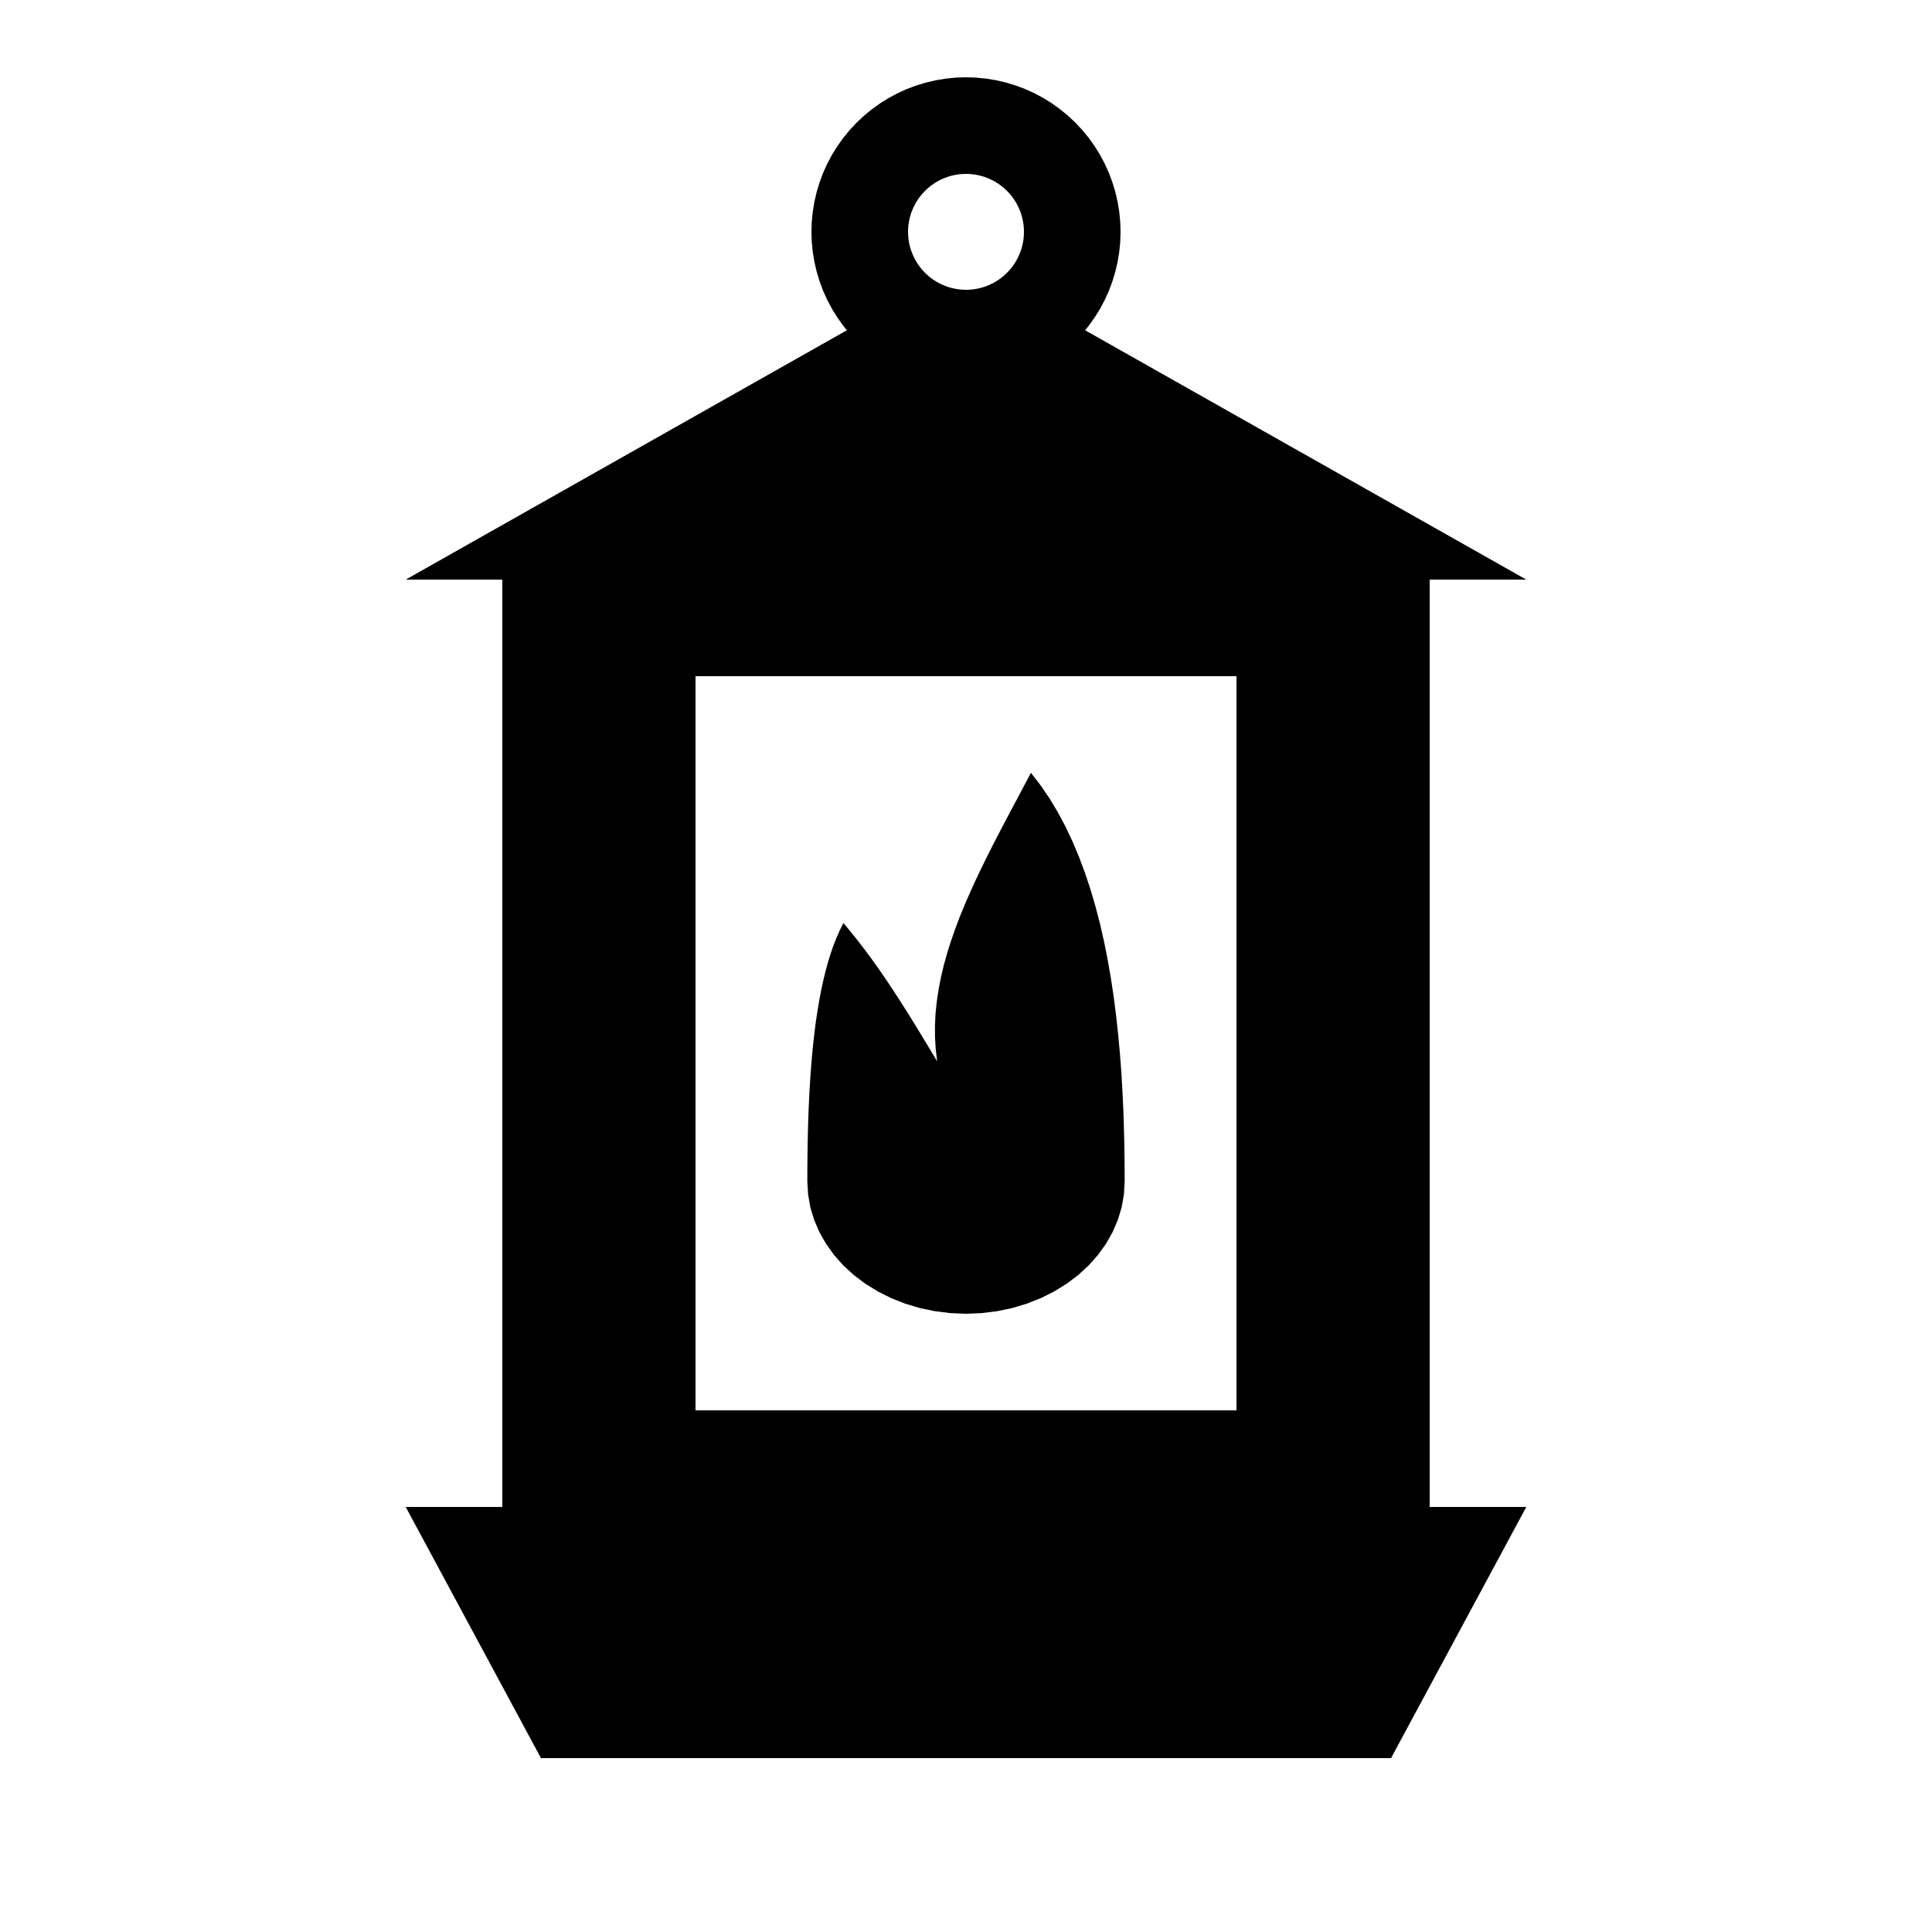
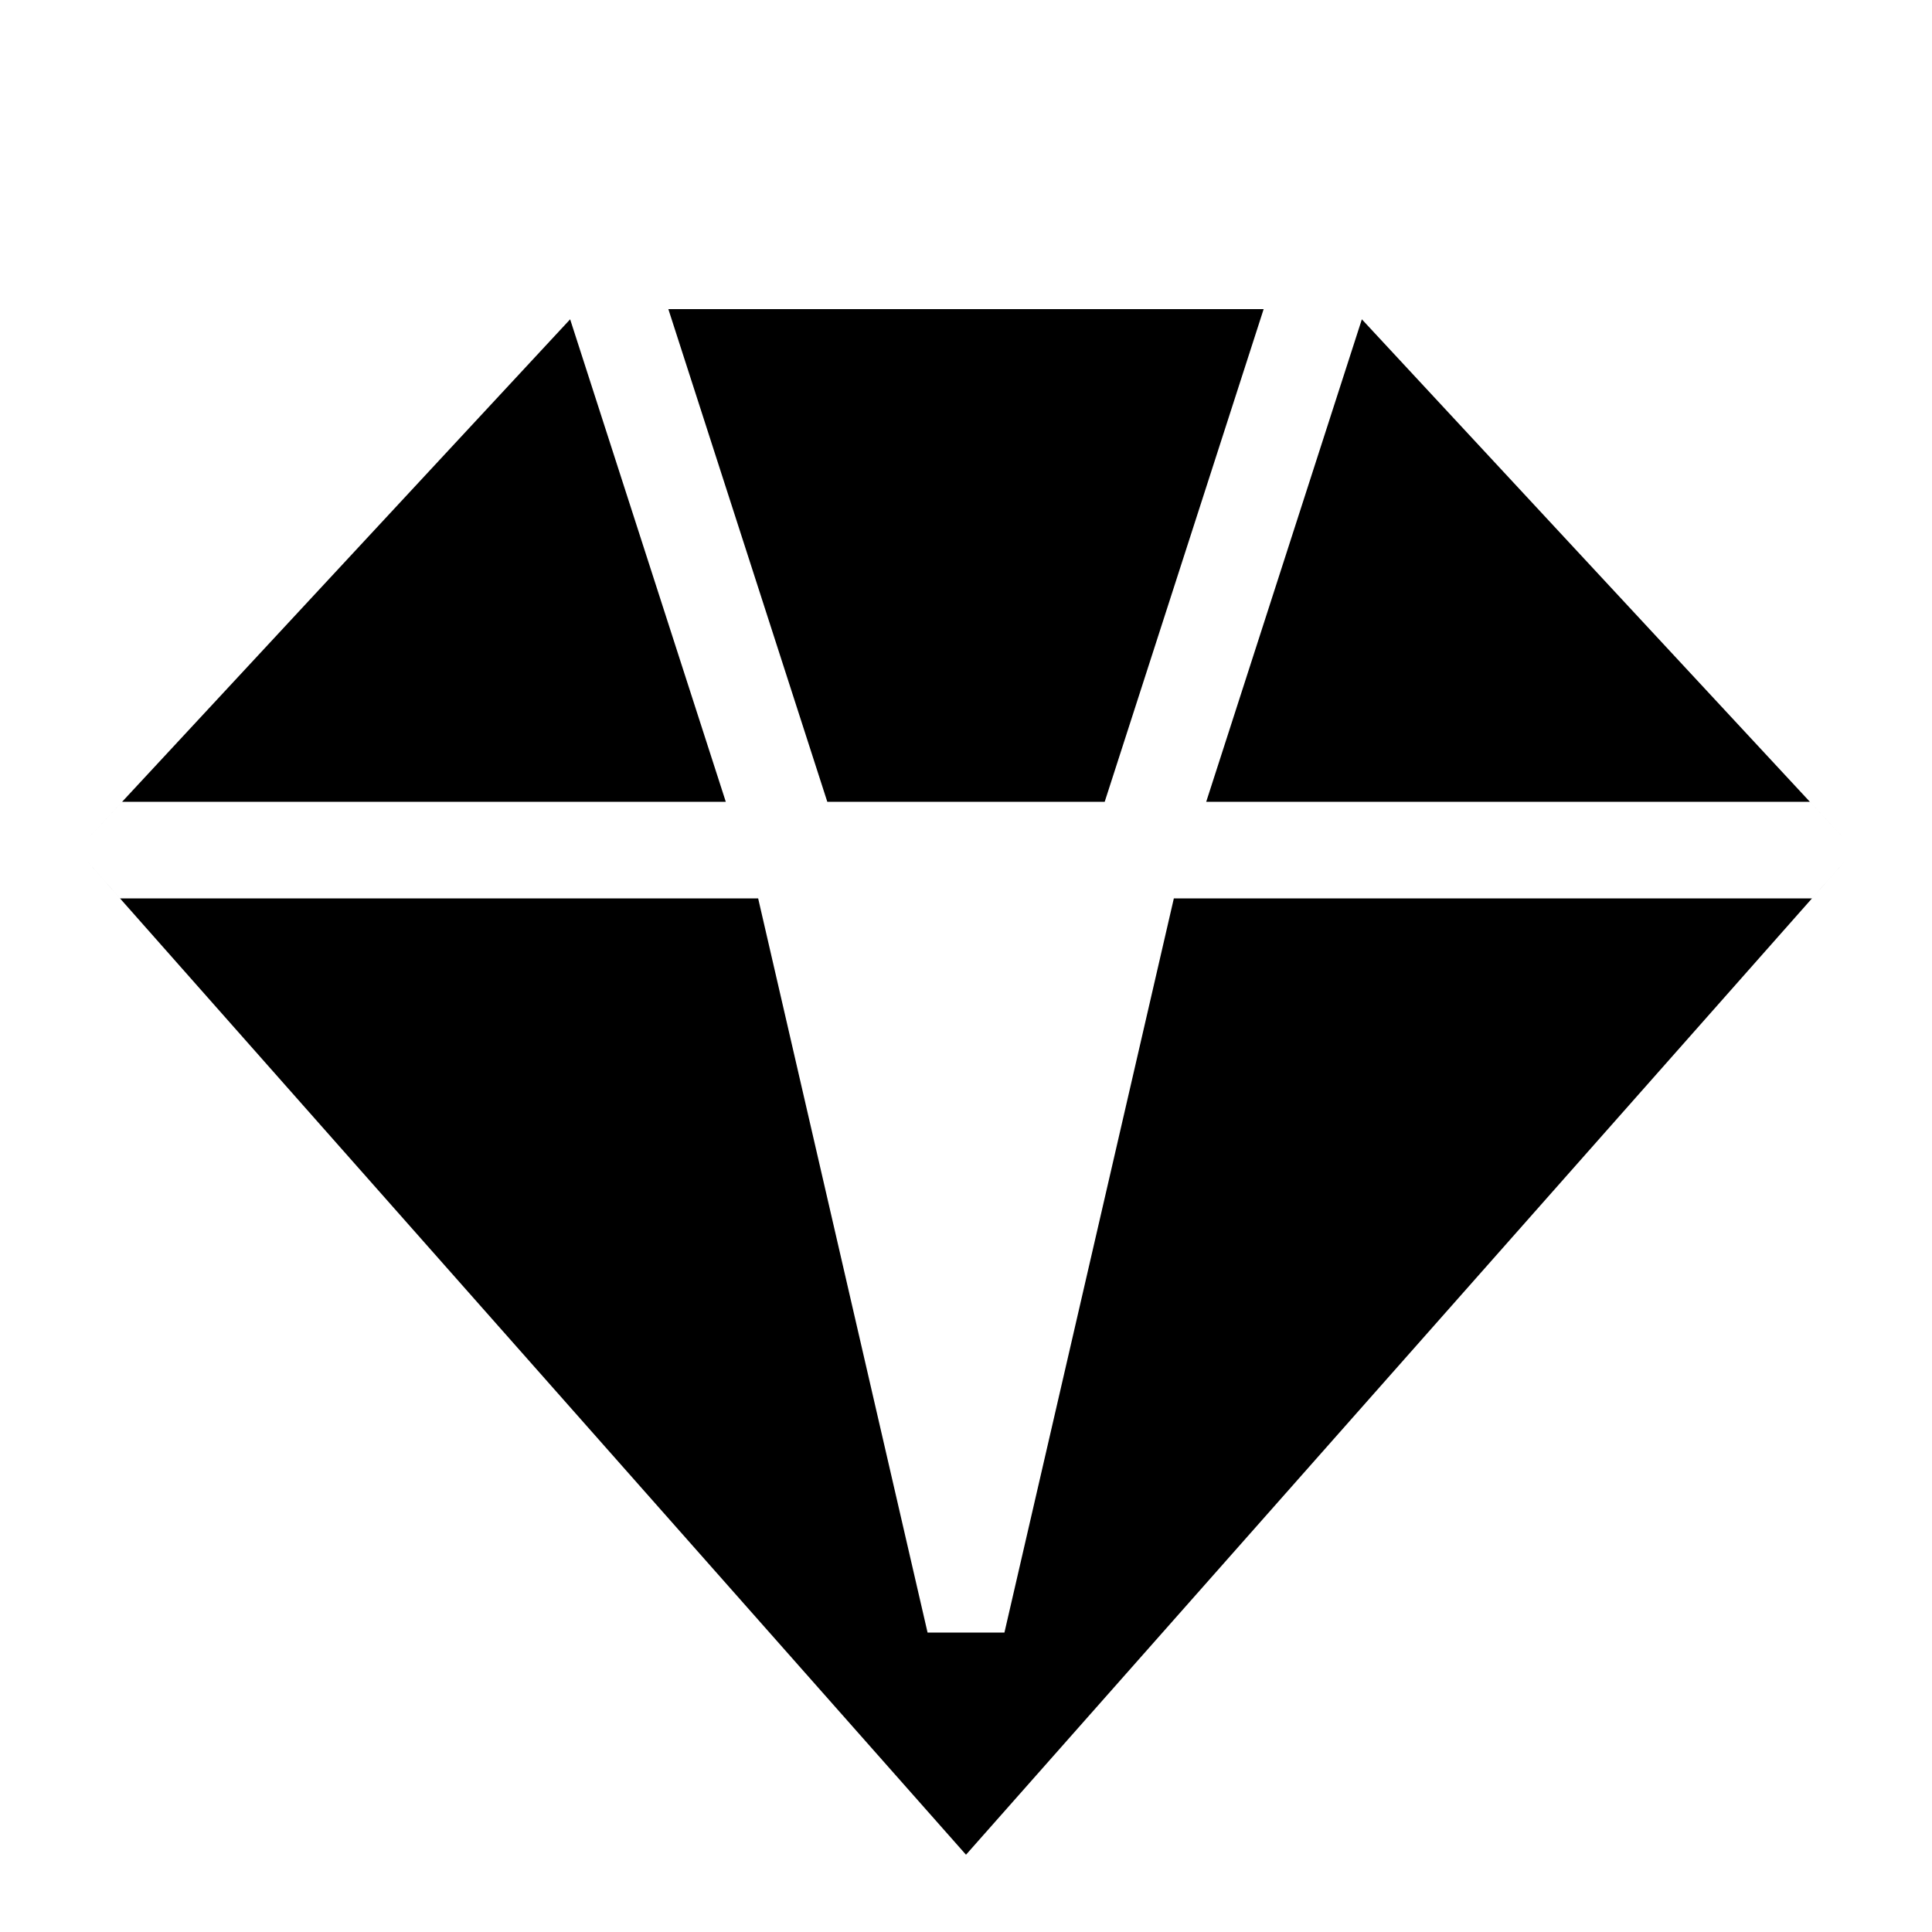
<svg xmlns="http://www.w3.org/2000/svg" width="480" height="480" viewBox="0 0 480 480">
-   <path fill="#000" fill-rule="evenodd" d="M242.51 19.28 L245.01 19.53 L247.49 19.94 L249.94 20.51 L252.34 21.24 L254.7 22.12 L256.98 23.16 L259.2 24.34 L261.33 25.67 L263.38 27.14 L265.32 28.73 L267.15 30.45 L268.87 32.28 L270.46 34.22 L271.93 36.27 L273.26 38.4 L274.44 40.62 L275.48 42.9 L276.36 45.26 L277.09 47.66 L277.66 50.11 L278.07 52.59 L278.32 55.09 L278.4 57.6 L278.32 60.11 L278.07 62.61 L277.66 65.09 L277.09 67.54 L276.36 69.94 L275.48 72.3 L274.44 74.58 L273.26 76.8 L271.93 78.93 L270.46 80.98 L269.59 82.05 L379.2 144.0 L355.2 144.0 L355.2 374.4 L379.2 374.4 L345.6 436.8 L134.4 436.8 L100.8 374.4 L124.8 374.4 L124.8 144.0 L100.8 144.0 L210.41 82.05 L209.54 80.98 L208.07 78.93 L206.74 76.8 L205.56 74.58 L204.52 72.3 L203.64 69.94 L202.91 67.54 L202.34 65.09 L201.93 62.61 L201.68 60.11 L201.6 57.6 L201.68 55.09 L201.93 52.59 L202.34 50.11 L202.91 47.66 L203.64 45.26 L204.52 42.9 L205.56 40.62 L206.74 38.4 L208.07 36.27 L209.54 34.22 L211.13 32.28 L212.85 30.45 L214.68 28.73 L216.62 27.14 L218.67 25.67 L220.8 24.34 L223.02 23.16 L225.3 22.12 L227.66 21.24 L230.06 20.51 L232.51 19.94 L234.99 19.53 L237.49 19.28 L240.0 19.2 Z M254.4 57.6 L254.37 58.54 L254.28 59.48 L254.12 60.41 L253.91 61.33 L253.64 62.23 L253.3 63.11 L252.91 63.97 L252.47 64.8 L251.97 65.6 L251.42 66.37 L250.83 67.09 L250.18 67.78 L249.49 68.43 L248.77 69.02 L248.0 69.57 L247.2 70.07 L246.37 70.51 L245.51 70.9 L244.63 71.24 L243.73 71.51 L242.81 71.72 L241.88 71.88 L240.94 71.97 L240.0 72.0 L239.06 71.97 L238.12 71.88 L237.19 71.72 L236.27 71.51 L235.37 71.24 L234.49 70.9 L233.63 70.51 L232.8 70.07 L232.0 69.57 L231.23 69.02 L230.51 68.43 L229.82 67.78 L229.17 67.09 L228.58 66.37 L228.03 65.6 L227.53 64.8 L227.09 63.97 L226.7 63.11 L226.36 62.23 L226.09 61.33 L225.88 60.41 L225.72 59.48 L225.63 58.54 L225.6 57.6 L225.63 56.66 L225.72 55.72 L225.88 54.79 L226.09 53.87 L226.36 52.97 L226.7 52.09 L227.09 51.23 L227.53 50.4 L228.03 49.6 L228.58 48.83 L229.17 48.11 L229.82 47.42 L230.51 46.77 L231.23 46.18 L232.0 45.63 L232.8 45.13 L233.63 44.69 L234.49 44.3 L235.37 43.96 L236.27 43.69 L237.19 43.48 L238.12 43.32 L239.06 43.23 L240.0 43.2 L240.94 43.23 L241.88 43.32 L242.81 43.48 L243.73 43.69 L244.63 43.96 L245.51 44.3 L246.37 44.69 L247.2 45.13 L248.0 45.63 L248.77 46.18 L249.49 46.77 L250.18 47.42 L250.83 48.11 L251.42 48.83 L251.97 49.6 L252.47 50.4 L252.91 51.23 L253.3 52.09 L253.64 52.97 L253.91 53.87 L254.12 54.79 L254.28 55.72 L254.37 56.66 Z M172.8 168.0 L307.2 168.0 L307.2 350.4 L172.8 350.4 Z M279.23 296.77 L278.67 299.96 L277.73 303.08 L276.42 306.12 L274.77 309.03 L272.78 311.8 L270.48 314.39 L267.88 316.78 L265.01 318.94 L261.9 320.86 L258.58 322.52 L255.09 323.9 L251.44 324.99 L247.69 325.77 L243.86 326.24 L240.0 326.4 L236.14 326.24 L232.31 325.77 L228.56 324.99 L224.91 323.9 L221.42 322.52 L218.1 320.86 L214.99 318.94 L212.12 316.78 L209.52 314.39 L207.22 311.8 L205.23 309.03 L203.58 306.12 L202.27 303.08 L201.33 299.96 L200.77 296.77 L200.58 293.55 L200.59 290.2 L200.62 286.89 L200.67 283.62 L200.74 280.39 L200.84 277.2 L200.97 274.06 L201.12 270.97 L201.31 267.94 L201.52 264.96 L201.77 262.04 L202.05 259.19 L202.37 256.4 L202.72 253.68 L203.12 251.04 L203.55 248.47 L204.03 245.98 L204.55 243.58 L205.11 241.26 L205.72 239.03 L206.38 236.89 L207.09 234.85 L207.85 232.91 L208.67 231.07 L209.54 229.33 L210.65 230.65 L211.74 231.98 L212.82 233.32 L213.87 234.68 L214.92 236.05 L215.95 237.43 L216.96 238.82 L217.97 240.23 L218.95 241.64 L219.93 243.07 L220.9 244.5 L221.86 245.95 L222.8 247.4 L223.74 248.85 L224.67 250.32 L225.6 251.79 L226.52 253.26 L227.43 254.74 L228.34 256.23 L229.24 257.71 L230.14 259.2 L231.04 260.69 L231.94 262.19 L232.83 263.68 L232.48 260.69 L232.3 257.71 L232.29 254.72 L232.44 251.73 L232.75 248.75 L233.2 245.76 L233.78 242.77 L234.49 239.79 L235.32 236.8 L236.26 233.81 L237.3 230.83 L238.43 227.84 L239.65 224.85 L240.94 221.87 L242.3 218.88 L243.72 215.89 L245.18 212.91 L246.69 209.92 L248.23 206.93 L249.8 203.95 L251.38 200.96 L252.97 197.97 L254.55 194.99 L256.13 192.0 L258.51 195.08 L260.73 198.33 L262.79 201.75 L264.7 205.33 L266.46 209.05 L268.08 212.91 L269.57 216.89 L270.93 220.98 L272.16 225.18 L273.28 229.47 L274.28 233.85 L275.17 238.29 L275.96 242.8 L276.65 247.36 L277.25 251.97 L277.76 256.6 L278.2 261.26 L278.56 265.92 L278.84 270.58 L279.07 275.24 L279.23 279.87 L279.34 284.48 L279.4 289.04 L279.42 293.55 Z" />
+   <path fill="#000" fill-rule="evenodd" d="M144.0 76.8 L336.0 76.8 L460.8 211.2 L240.0 460.8 L19.2 211.2 Z M338.35 79.33 L299.68 199.2 L449.66 199.2 L460.8 211.2 L450.18 223.2 L291.64 223.2 L249.55 405.6 L230.45 405.6 L188.36 223.2 L29.82 223.2 L19.2 211.2 L30.34 199.2 L180.32 199.2 L141.65 79.33 L144.0 76.8 L166.05 76.8 L205.54 199.2 L274.46 199.2 L313.95 76.8 L336.0 76.8 Z" />
</svg>
